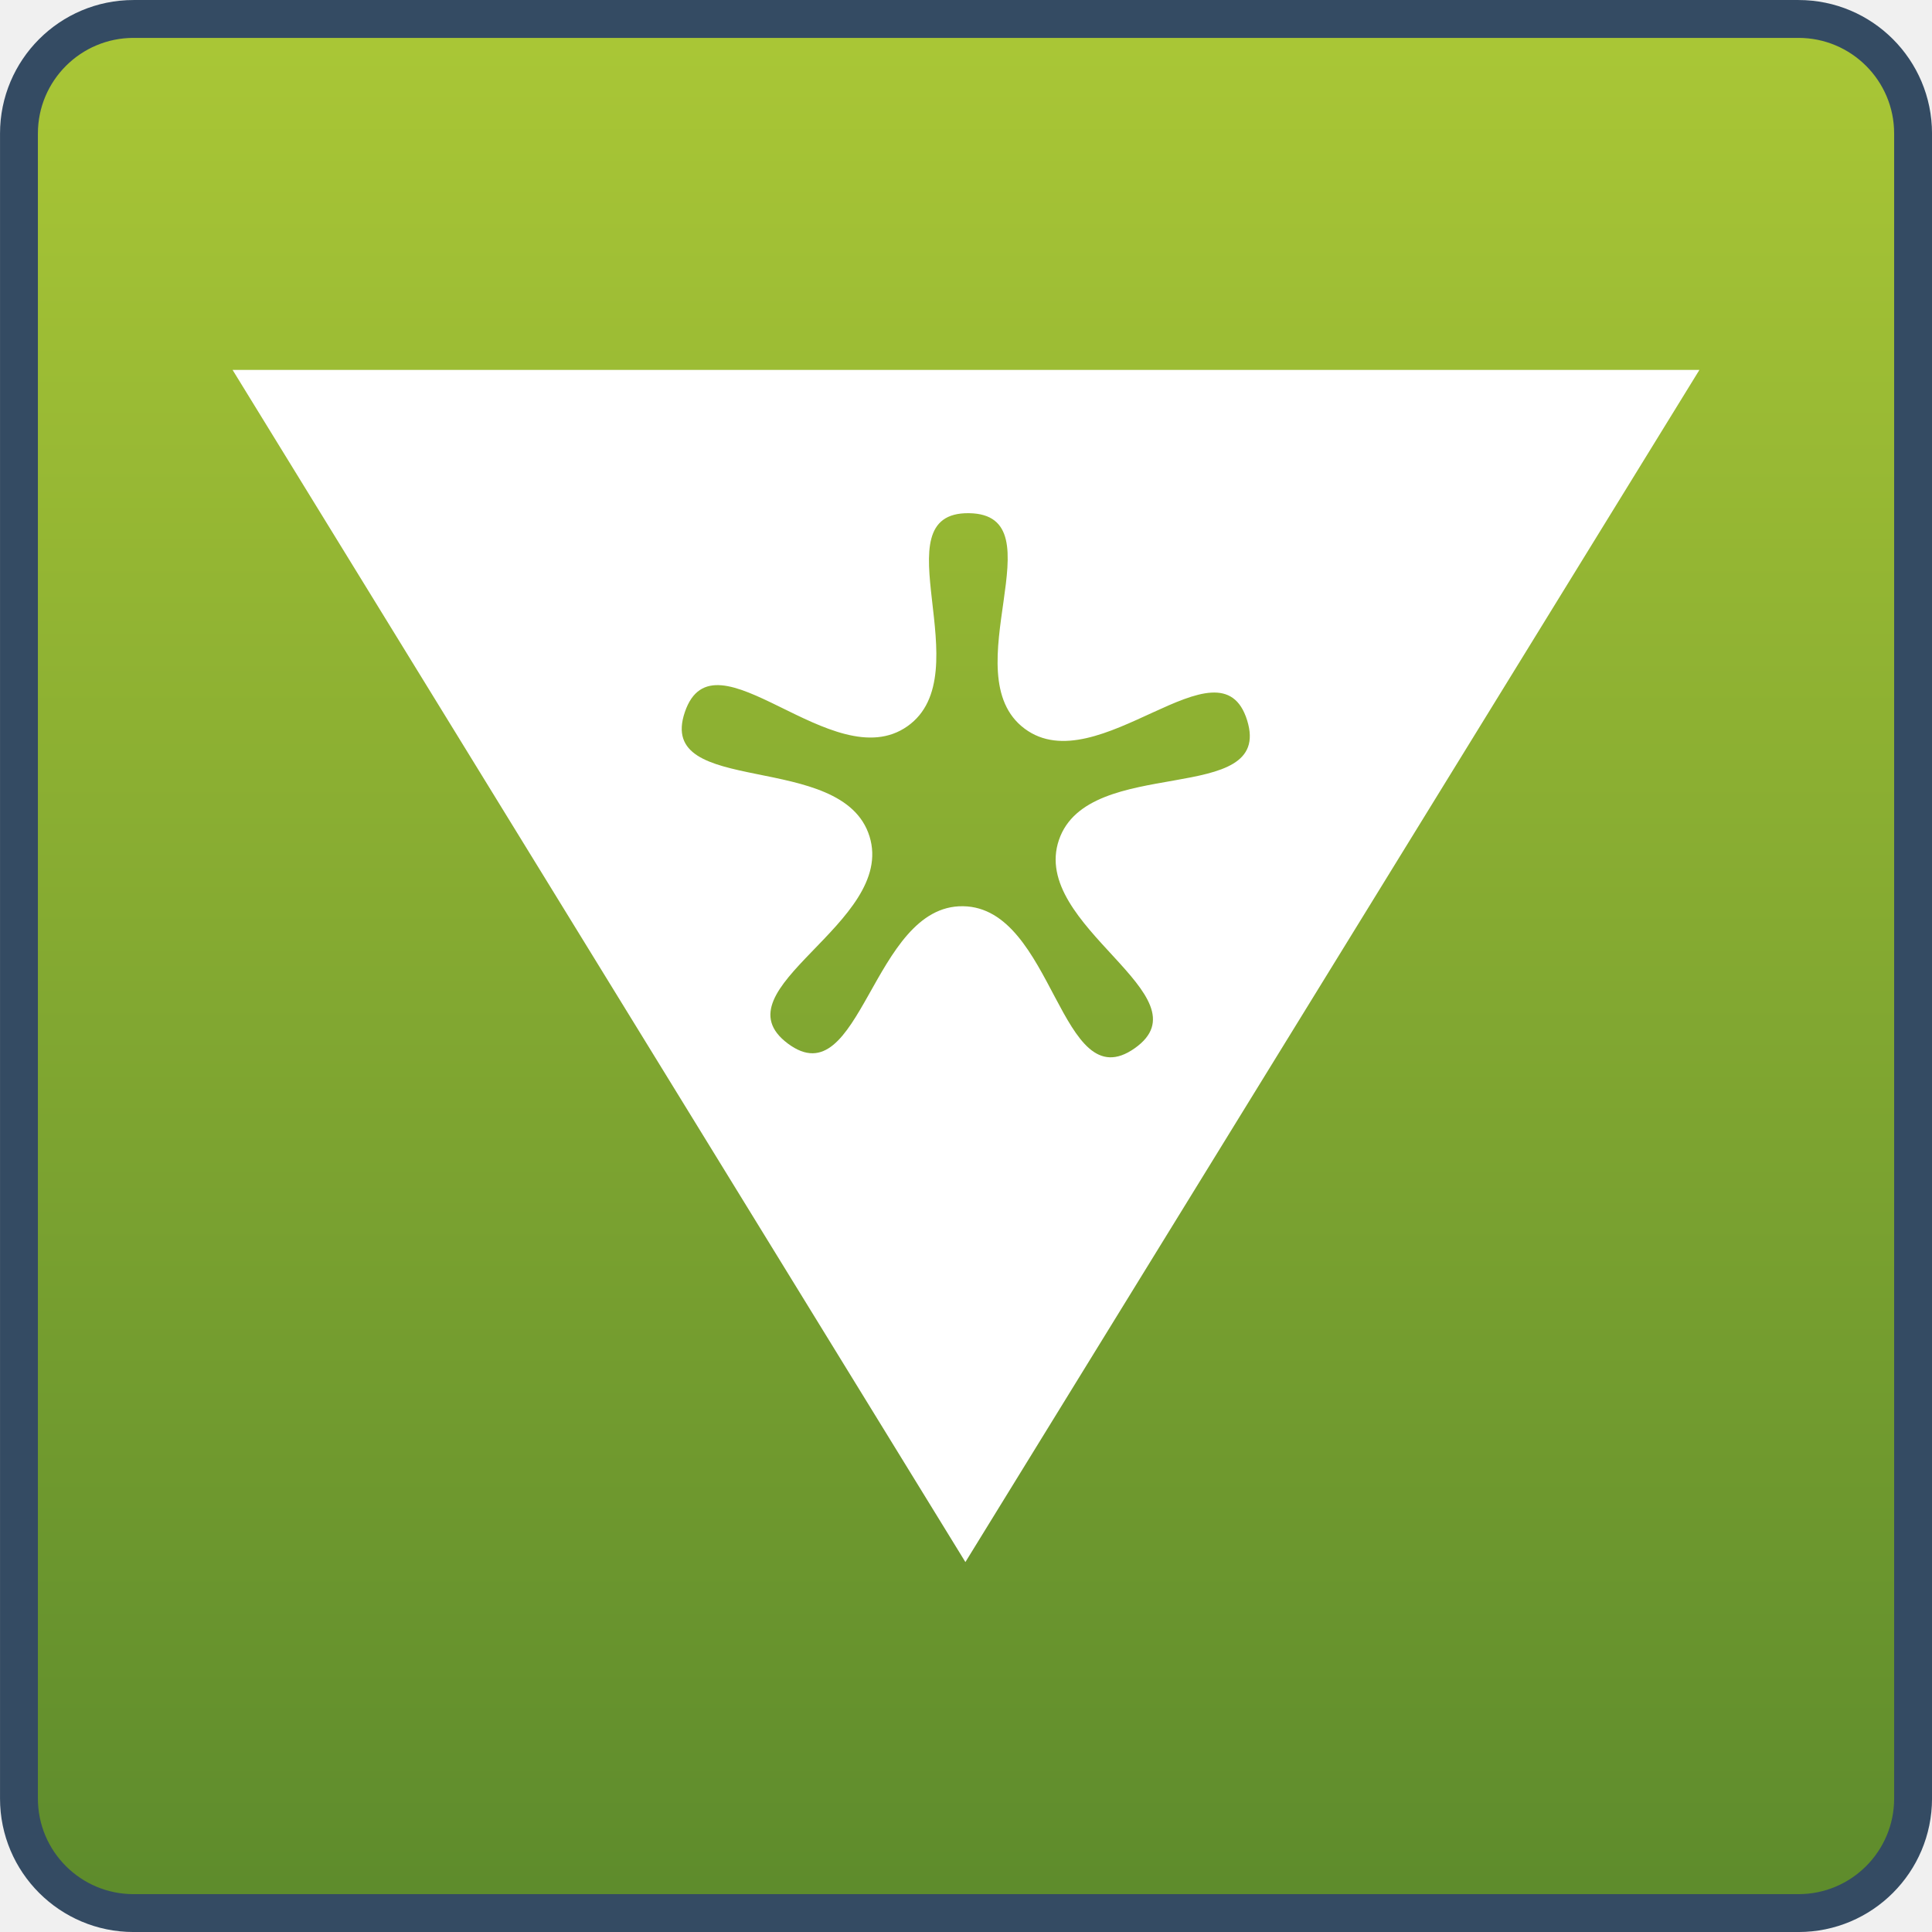
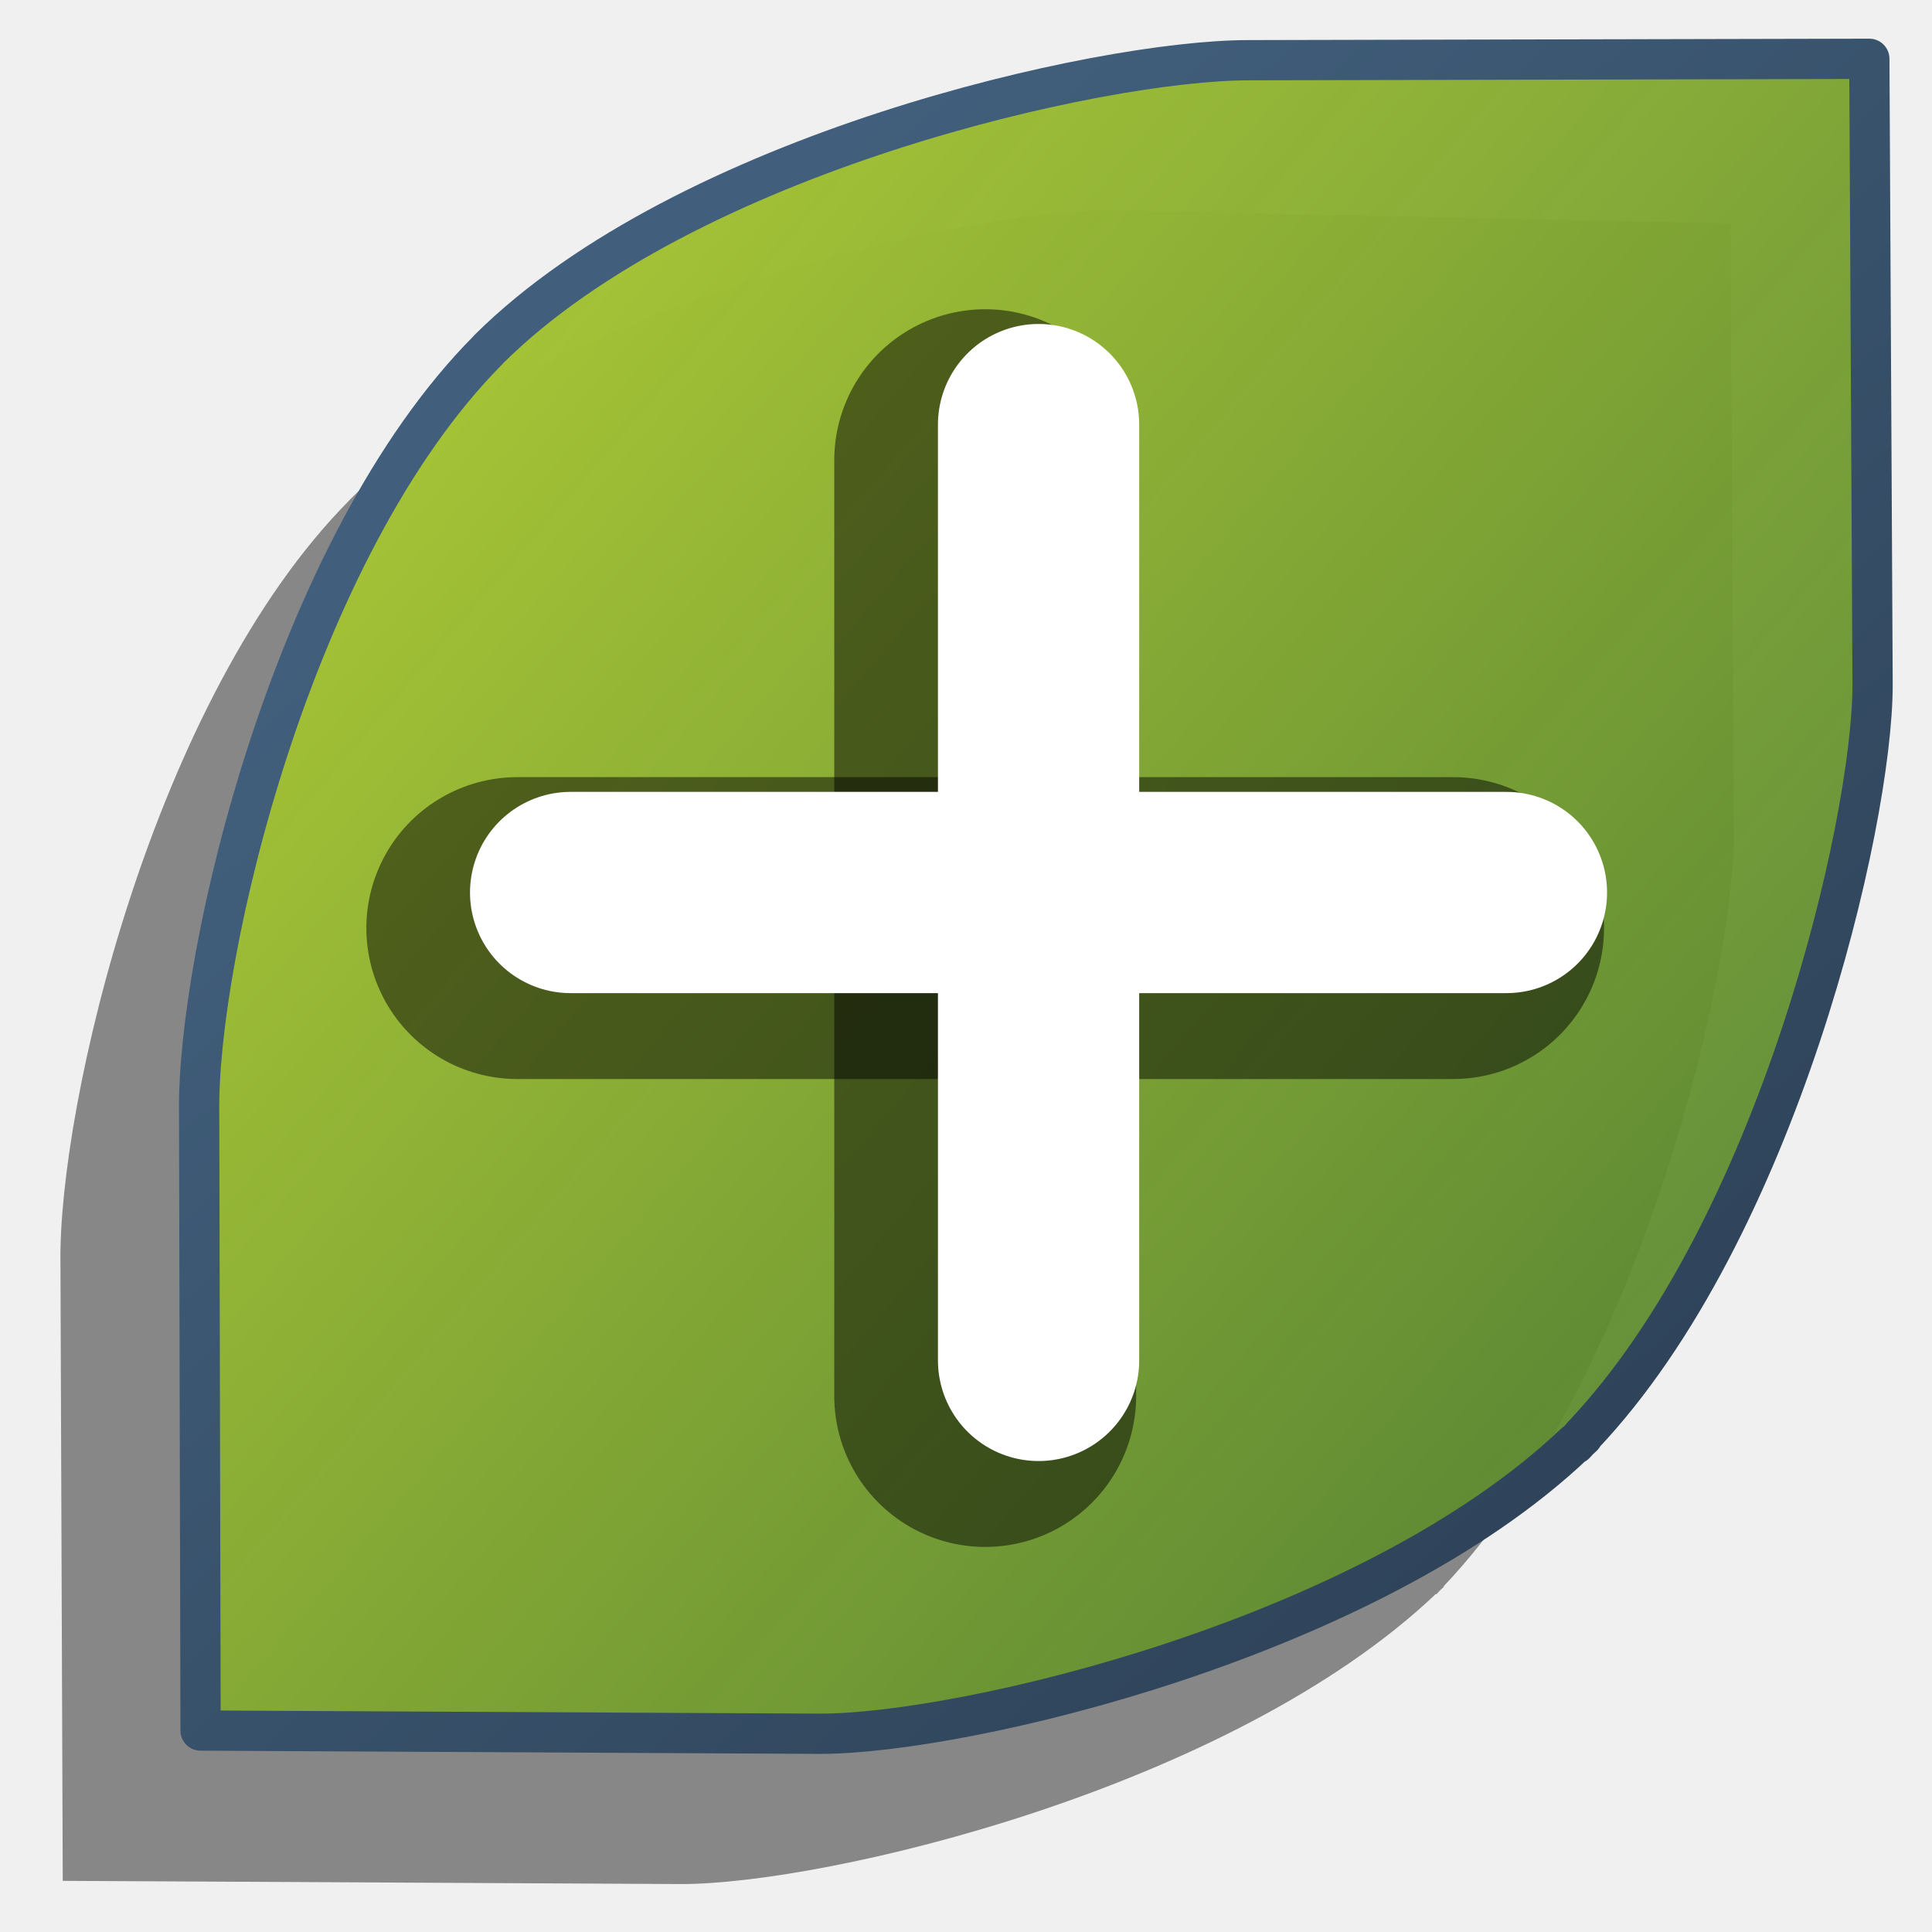
- <svg xmlns="http://www.w3.org/2000/svg" xmlns:xlink="http://www.w3.org/1999/xlink" width="48px" height="48px" id="svg17121">
-   <defs id="defs17123">
-     <linearGradient xlink:href="#linearGradient2818" id="linearGradient16098" gradientUnits="userSpaceOnUse" gradientTransform="matrix(0.9803922,0,0,0.9803922,0.4705082,0.4706089)" x1="22.5" y1="-0" x2="22.5" y2="48.001" />
-     <linearGradient xlink:href="#linearGradient2818" id="linearGradient15979" gradientUnits="userSpaceOnUse" gradientTransform="matrix(0.9803922,0,0,0.9803922,0.4705826,0.4706184)" x1="22.5" y1="-0" x2="22.5" y2="48.001" />
-     <linearGradient id="linearGradient2818">
-       <stop style="stop-color:#aac736;stop-opacity:1;" offset="0" id="stop2820" />
-       <stop style="stop-color:#5d8b2c;stop-opacity:1;" offset="1" id="stop2822" />
+ <svg xmlns="http://www.w3.org/2000/svg" xmlns:xlink="http://www.w3.org/1999/xlink" width="48" height="48" viewBox="0 0 48 48" id="svg10223" version="1.1">
+   <defs id="defs10225">
+     <linearGradient id="linearGradient9863">
+       <stop id="stop9865" offset="0" style="stop-color:#2f445a;stop-opacity:1;" />
+       <stop id="stop9867" offset="1" style="stop-color:#415f7c;stop-opacity:1" />
+     </linearGradient>
+     <linearGradient id="linearGradient26351">
+       <stop id="stop26353" offset="0" style="stop-color:#aac736;stop-opacity:1;" />
+       <stop id="stop26355" offset="1" style="stop-color:#5d8b2c;stop-opacity:1;" />
+     </linearGradient>
+     <linearGradient id="linearGradient3737-0">
+       <stop offset="0" style="stop-color:#ffffff;stop-opacity:1" id="stop3739-6" />
+       <stop offset="1" style="stop-color:#ffffff;stop-opacity:0" id="stop3741-0" />
+     </linearGradient>
+     <linearGradient id="linearGradient5439">
+       <stop id="stop5441" offset="0" style="stop-color:#ffffff;stop-opacity:1;" />
+       <stop id="stop5443" offset="1" style="stop-color:#000000;stop-opacity:1;" />
+     </linearGradient>
+     <linearGradient id="linearGradient12578">
+       <stop style="stop-color:#e9b551;stop-opacity:1;" offset="0" id="stop12580" />
+       <stop style="stop-color:#b48739;stop-opacity:1;" offset="1" id="stop12582" />
+     </linearGradient>
+     <linearGradient id="linearGradient12336">
+       <stop style="stop-color:#ff6e00;stop-opacity:1;" offset="0" id="stop12338" />
+       <stop style="stop-color:#eb2600;stop-opacity:1;" offset="1" id="stop12340" />
+     </linearGradient>
+     <linearGradient xlink:href="#linearGradient9863" id="linearGradient5853" gradientUnits="userSpaceOnUse" gradientTransform="translate(-405,805)" x1="443.197" y1="236.375" x2="418.523" y2="209.625" />
+     <linearGradient xlink:href="#linearGradient5316-0" id="linearGradient5707" x1="249.197" y1="371.875" x2="280.773" y2="398.875" gradientUnits="userSpaceOnUse" gradientTransform="translate(-240,640)" />
+     <linearGradient id="linearGradient5316-0">
+       <stop id="stop5320-2" offset="0" style="stop-color:#aac736;stop-opacity:1;" />
+       <stop id="stop5322-4" offset="1" style="stop-color:#5d8b2f;stop-opacity:0.941;" />
    </linearGradient>
  </defs>
-   <g id="layer1">
-     <rect style="fill:url(#linearGradient16098);fill-opacity:1;stroke:none" id="rect7487-0-4" width="47.059" height="47.059" x="0.471" y="0.471" rx="2.847" ry="2.847" />
-     <path style="fill:#ffffff;stroke:none" d="M 5.779,9.191 L 23.985,38.809 L 42.221,9.191 L 5.779,9.191 z M 24.074,12.75 C 26.34,12.782 23.641,16.748 25.456,18.103 C 27.271,19.458 30.315,15.736 30.985,17.897 C 31.656,20.059 27.039,18.726 26.309,20.868 C 25.578,23.01 30.044,24.74 28.191,26.044 C 26.339,27.349 26.193,22.546 23.926,22.515 C 21.66,22.483 21.389,27.282 19.574,25.927 C 17.758,24.571 22.273,22.941 21.603,20.78 C 20.933,18.618 16.284,19.833 17.015,17.691 C 17.745,15.549 20.692,19.349 22.544,18.044 C 24.397,16.74 21.807,12.719 24.074,12.75 L 24.074,12.75 z" id="path7491-2-2" />
-     <rect ry="2.847" rx="2.847" y="0.471" x="0.471" height="47.059" width="47.059" id="rect4228-27" style="fill:none;stroke:#344b63;stroke-width:0.941;stroke-miterlimit:4;stroke-dasharray:none;stroke-opacity:1" />
+   <g id="layer1" transform="translate(0,-1004.362)">
+     <path id="path5673" d="m 27.565,1009.592 c -3.675,0 -13.962,2.306 -18.868,7.179 l -0.008,0.01 -0.008,0.01 c -4.874,4.906 -7.239,15.054 -7.179,18.953 l 0.057,15.347 15.37,0.08 c 3.572,0 13.631,-2.354 18.745,-7.208 l 0.012,0.01 c 0.031,-0.032 0.06,-0.067 0.091,-0.099 0.032,-0.031 0.067,-0.06 0.099,-0.091 l -0.007,-0.012 c 4.854,-5.115 7.209,-15.208 7.209,-18.66 l -0.081,-15.2 z" style="display:inline;opacity:1;fill:#000000;fill-opacity:0.439;stroke:none;stroke-width:5;stroke-linecap:round;stroke-linejoin:round;stroke-miterlimit:4;stroke-dasharray:none;stroke-opacity:1" />
+     <path style="display:inline;opacity:1;fill:url(#linearGradient5707);fill-opacity:1;stroke:none;stroke-width:5;stroke-linecap:round;stroke-linejoin:round;stroke-miterlimit:4;stroke-dasharray:none;stroke-opacity:1" d="m 31.011,1005.858 c -3.675,0 -13.962,2.305 -18.868,7.179 l -0.008,0.01 -0.008,0.01 c -4.874,4.906 -7.239,15.054 -7.179,18.953 l 0.035,15.347 15.392,0.08 c 3.572,0 13.631,-2.354 18.745,-7.209 l 0.012,0.01 c 0.031,-0.032 0.06,-0.067 0.091,-0.099 0.032,-0.031 0.067,-0.06 0.099,-0.091 l -0.007,-0.012 c 4.854,-5.115 7.209,-15.208 7.209,-18.66 l -0.081,-15.553 z" id="path5675" />
+     <path id="path5677" d="m 12.852,1027.42 23.25,0" style="display:inline;fill:none;fill-rule:evenodd;stroke:#000000;stroke-width:7.5;stroke-linecap:round;stroke-linejoin:miter;stroke-miterlimit:4;stroke-dasharray:none;stroke-opacity:0.486" />
+     <path style="display:inline;fill:none;fill-rule:evenodd;stroke:#000000;stroke-width:7.5;stroke-linecap:round;stroke-linejoin:miter;stroke-miterlimit:4;stroke-dasharray:none;stroke-opacity:0.486" d="m 24.477,1015.795 0,23.25" id="path5679" />
+     <path style="display:inline;fill:none;fill-rule:evenodd;stroke:#ffffff;stroke-width:5;stroke-linecap:round;stroke-linejoin:miter;stroke-miterlimit:4;stroke-dasharray:none;stroke-opacity:1" d="m 14.177,1026.536 23.25,0" id="path5681" />
+     <path id="path5683" d="m 25.803,1014.911 0,23.25" style="display:inline;fill:none;fill-rule:evenodd;stroke:#ffffff;stroke-width:5;stroke-linecap:round;stroke-linejoin:miter;stroke-miterlimit:4;stroke-dasharray:none;stroke-opacity:1" />
+     <path style="display:inline;opacity:1;fill:none;fill-opacity:1;stroke:url(#linearGradient5853);stroke-width:1;stroke-linecap:round;stroke-linejoin:round;stroke-miterlimit:4;stroke-dasharray:none;stroke-opacity:1" d="m 31.011,1005.858 c -3.675,0 -13.962,2.305 -18.868,7.179 l -0.008,0.01 -0.008,0.01 c -4.874,4.906 -7.239,15.054 -7.179,18.953 l 0.035,15.347 15.392,0.08 c 3.572,0 13.631,-2.354 18.745,-7.209 l 0.012,0.01 c 0.031,-0.032 0.06,-0.067 0.091,-0.099 0.032,-0.031 0.067,-0.06 0.099,-0.091 l -0.007,-0.012 c 4.854,-5.115 7.209,-15.208 7.209,-18.66 l -0.081,-15.553 z" id="path5851" />
  </g>
</svg>
